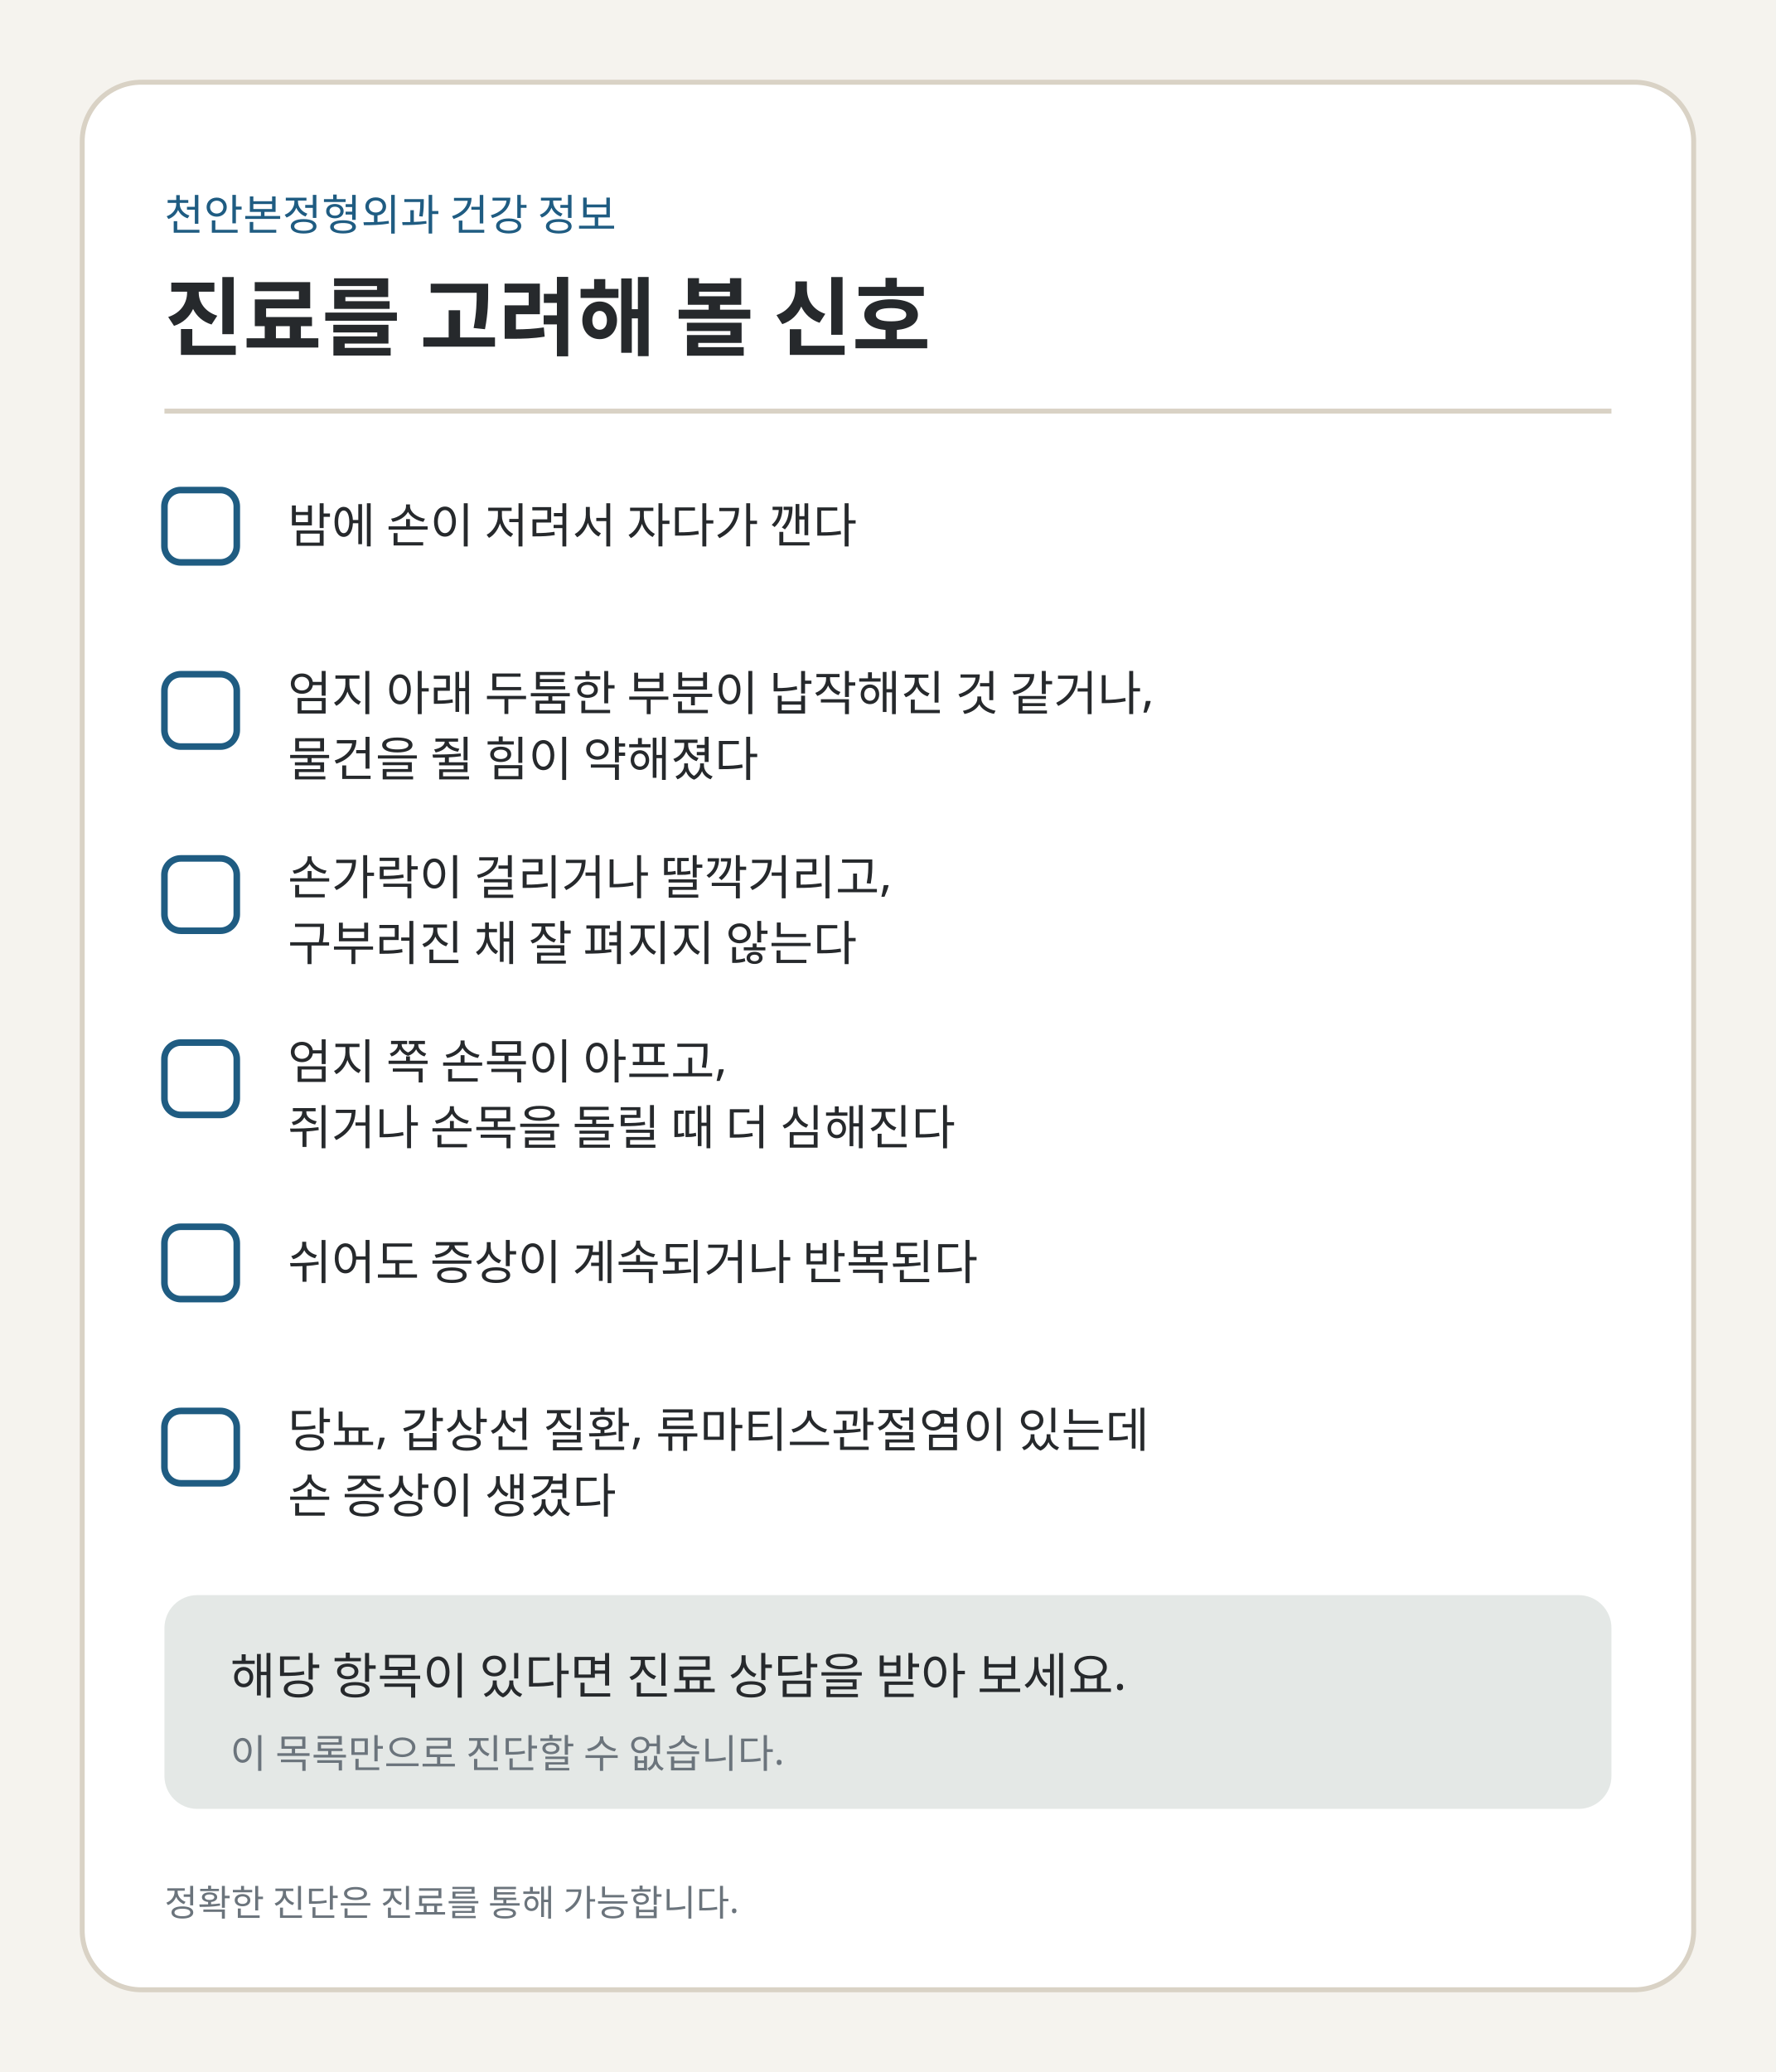
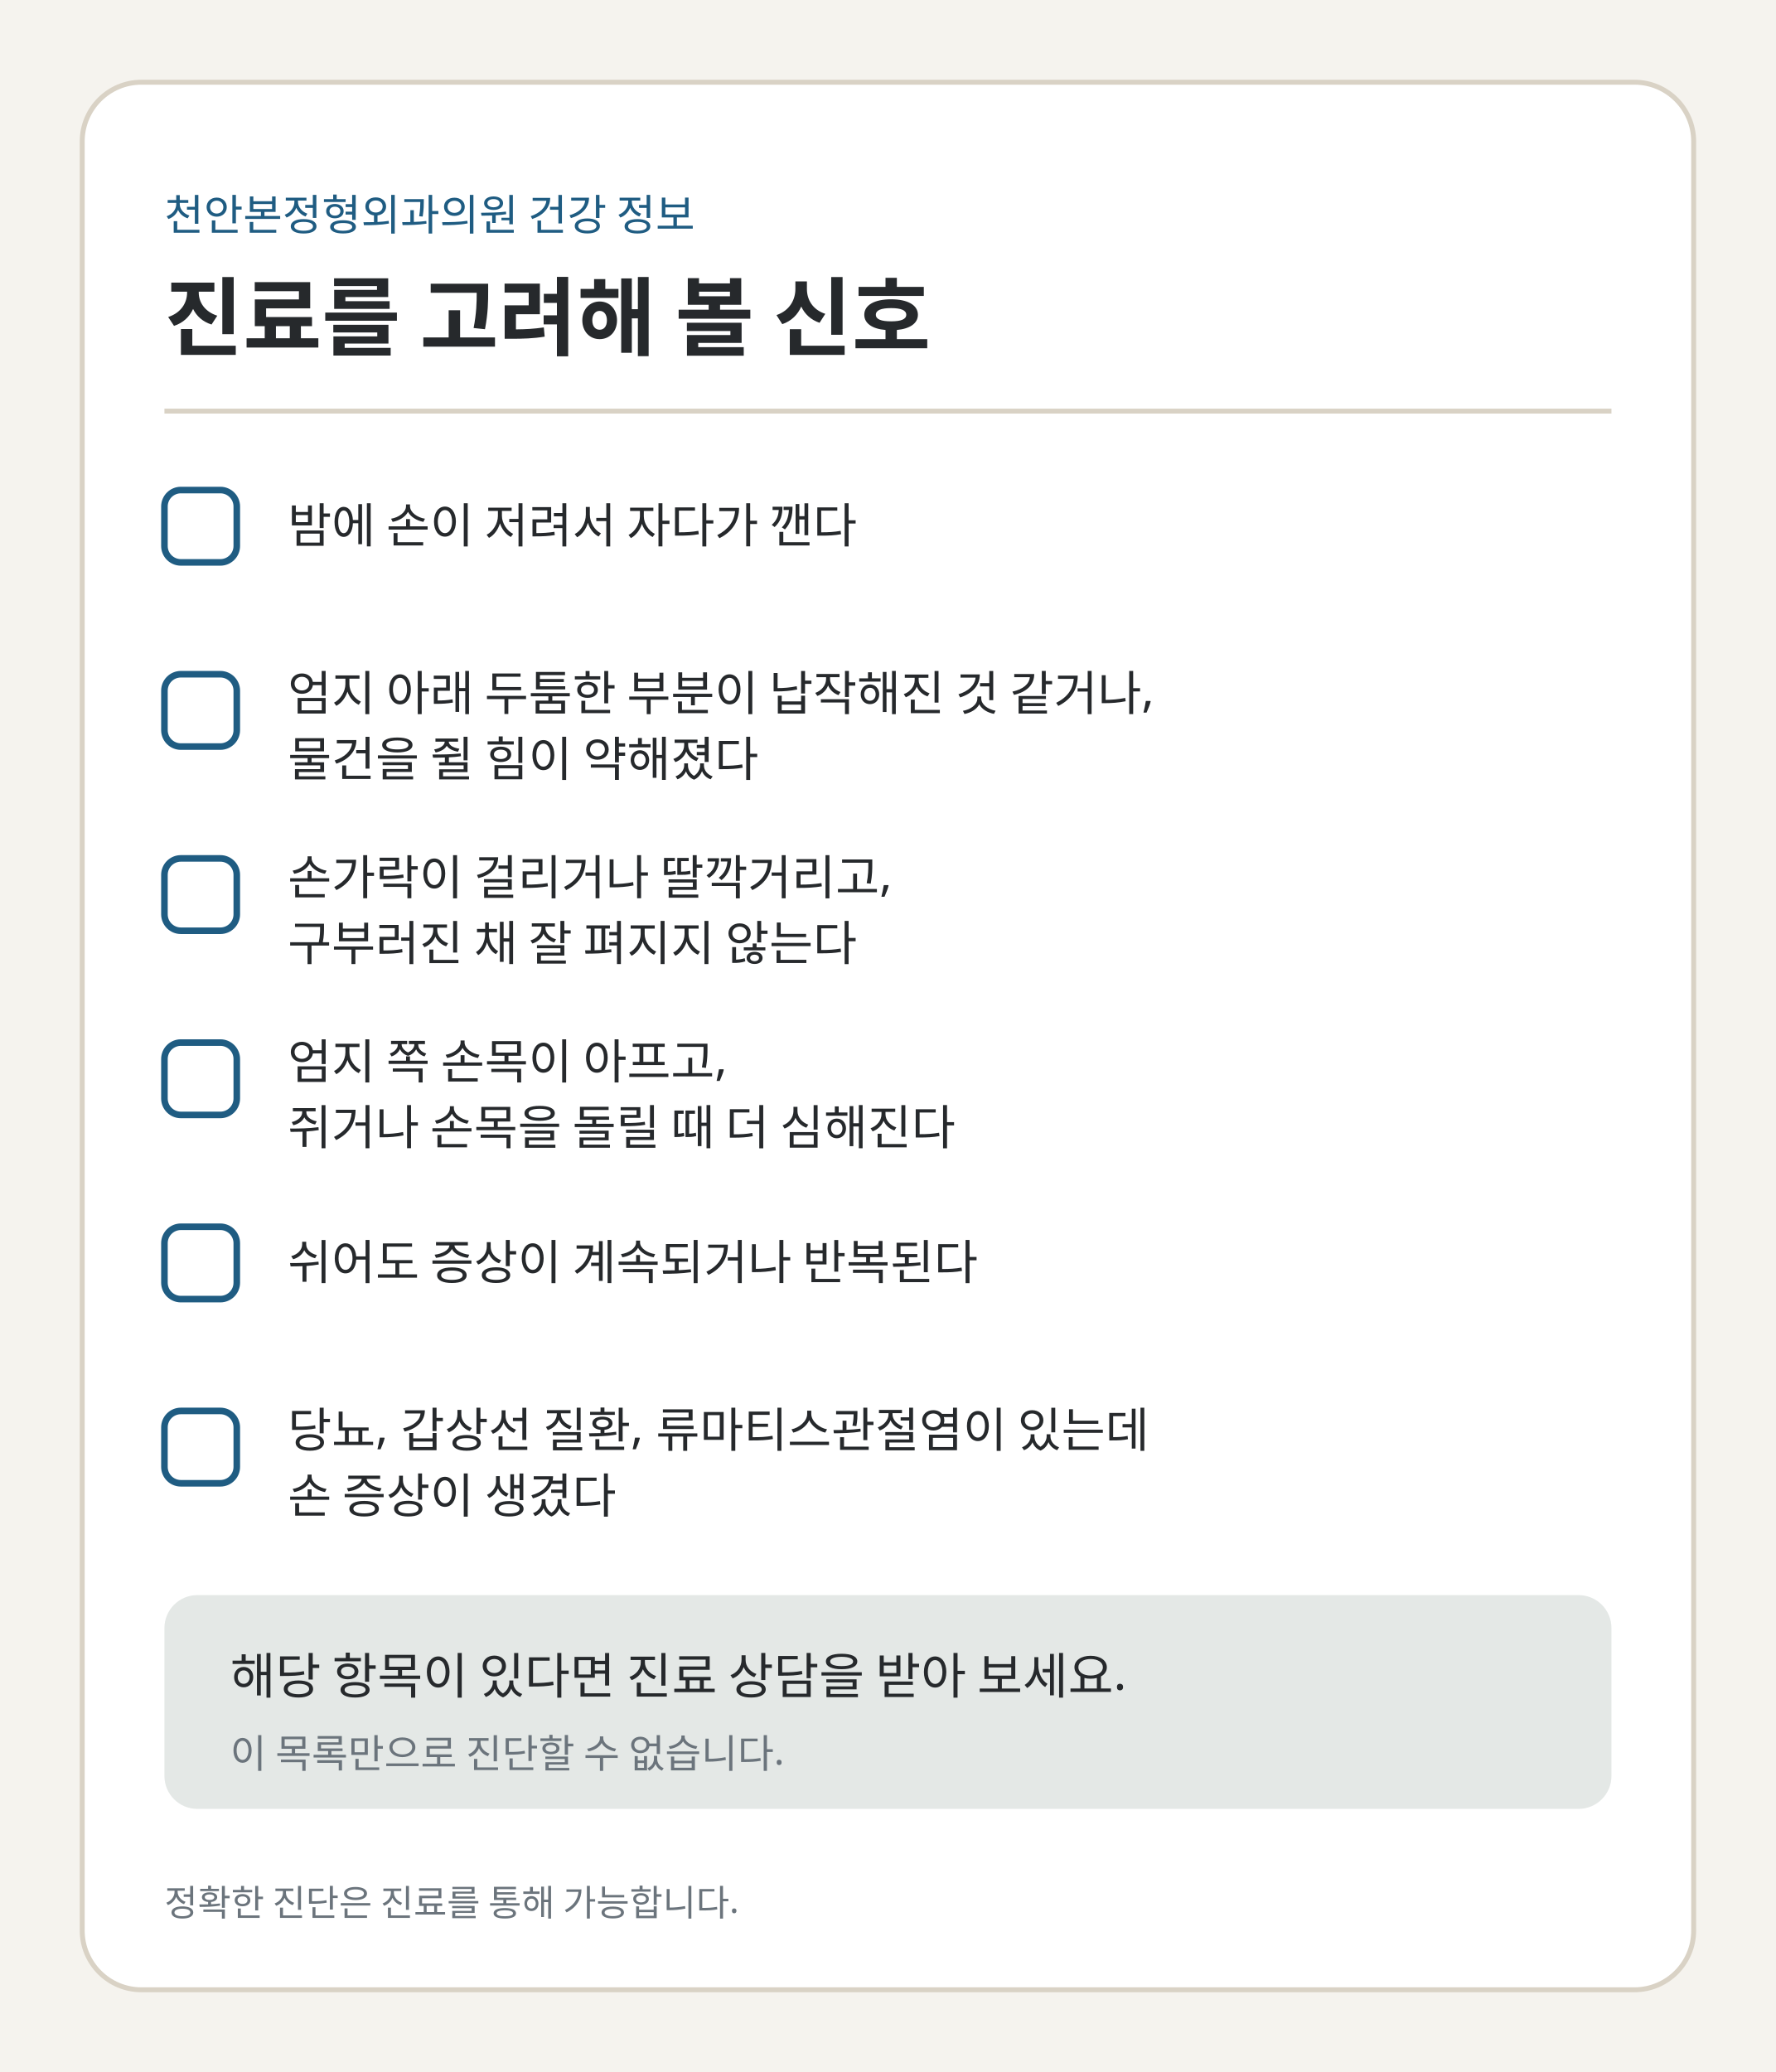
<svg xmlns="http://www.w3.org/2000/svg" width="1080" height="1260" viewBox="0 0 1080 1260" font-family="WenQuanYi Zen Hei, Noto Sans KR, sans-serif">
  <rect width="1080" height="1260" fill="#F5F3EE" />
  <rect x="50" y="50" width="980" height="1160" rx="36" fill="#FFFFFF" stroke="#D9D2C5" stroke-width="3" />
-   <text x="100" y="140" font-size="26" fill="#1F5C82">천안본정형외과 건강 정보</text>
+   <text x="100" y="140" font-size="26" fill="#1F5C82">천안본정형외과의원 건강 정보</text>
  <text x="100" y="212" font-size="52" font-weight="bold" fill="#26292C">진료를 고려해 볼 신호</text>
  <line x1="100" y1="250" x2="980" y2="250" stroke="#D9D2C5" stroke-width="3" />
  <g font-size="29" fill="#26292C">
    <rect x="100" y="298" width="44" height="44" rx="10" fill="none" stroke="#1F5C82" stroke-width="4" />
    <text x="175" y="330">밤에 손이 저려서 자다가 깬다</text>
    <rect x="100" y="410" width="44" height="44" rx="10" fill="none" stroke="#1F5C82" stroke-width="4" />
    <text x="175" y="432">엄지 아래 두툼한 부분이 납작해진 것 같거나,</text>
    <text x="175" y="472">물건을 쥘 힘이 약해졌다</text>
    <rect x="100" y="522" width="44" height="44" rx="10" fill="none" stroke="#1F5C82" stroke-width="4" />
    <text x="175" y="544">손가락이 걸리거나 딸깍거리고,</text>
    <text x="175" y="584">구부러진 채 잘 펴지지 않는다</text>
    <rect x="100" y="634" width="44" height="44" rx="10" fill="none" stroke="#1F5C82" stroke-width="4" />
    <text x="175" y="656">엄지 쪽 손목이 아프고,</text>
    <text x="175" y="696">쥐거나 손목을 돌릴 때 더 심해진다</text>
    <rect x="100" y="746" width="44" height="44" rx="10" fill="none" stroke="#1F5C82" stroke-width="4" />
    <text x="175" y="778">쉬어도 증상이 계속되거나 반복된다</text>
    <rect x="100" y="858" width="44" height="44" rx="10" fill="none" stroke="#1F5C82" stroke-width="4" />
    <text x="175" y="880">당뇨, 갑상선 질환, 류마티스관절염이 있는데</text>
    <text x="175" y="920">손 증상이 생겼다</text>
  </g>
  <rect x="100" y="970" width="880" height="130" rx="20" fill="#E4E8E6" />
  <text x="140" y="1030" font-size="30" fill="#26292C">해당 항목이 있다면 진료 상담을 받아 보세요.</text>
  <text x="140" y="1075" font-size="24" fill="#6B747C">이 목록만으로 진단할 수 없습니다.</text>
  <text x="100" y="1165" font-size="22" fill="#6B747C">정확한 진단은 진료를 통해 가능합니다.</text>
</svg>
